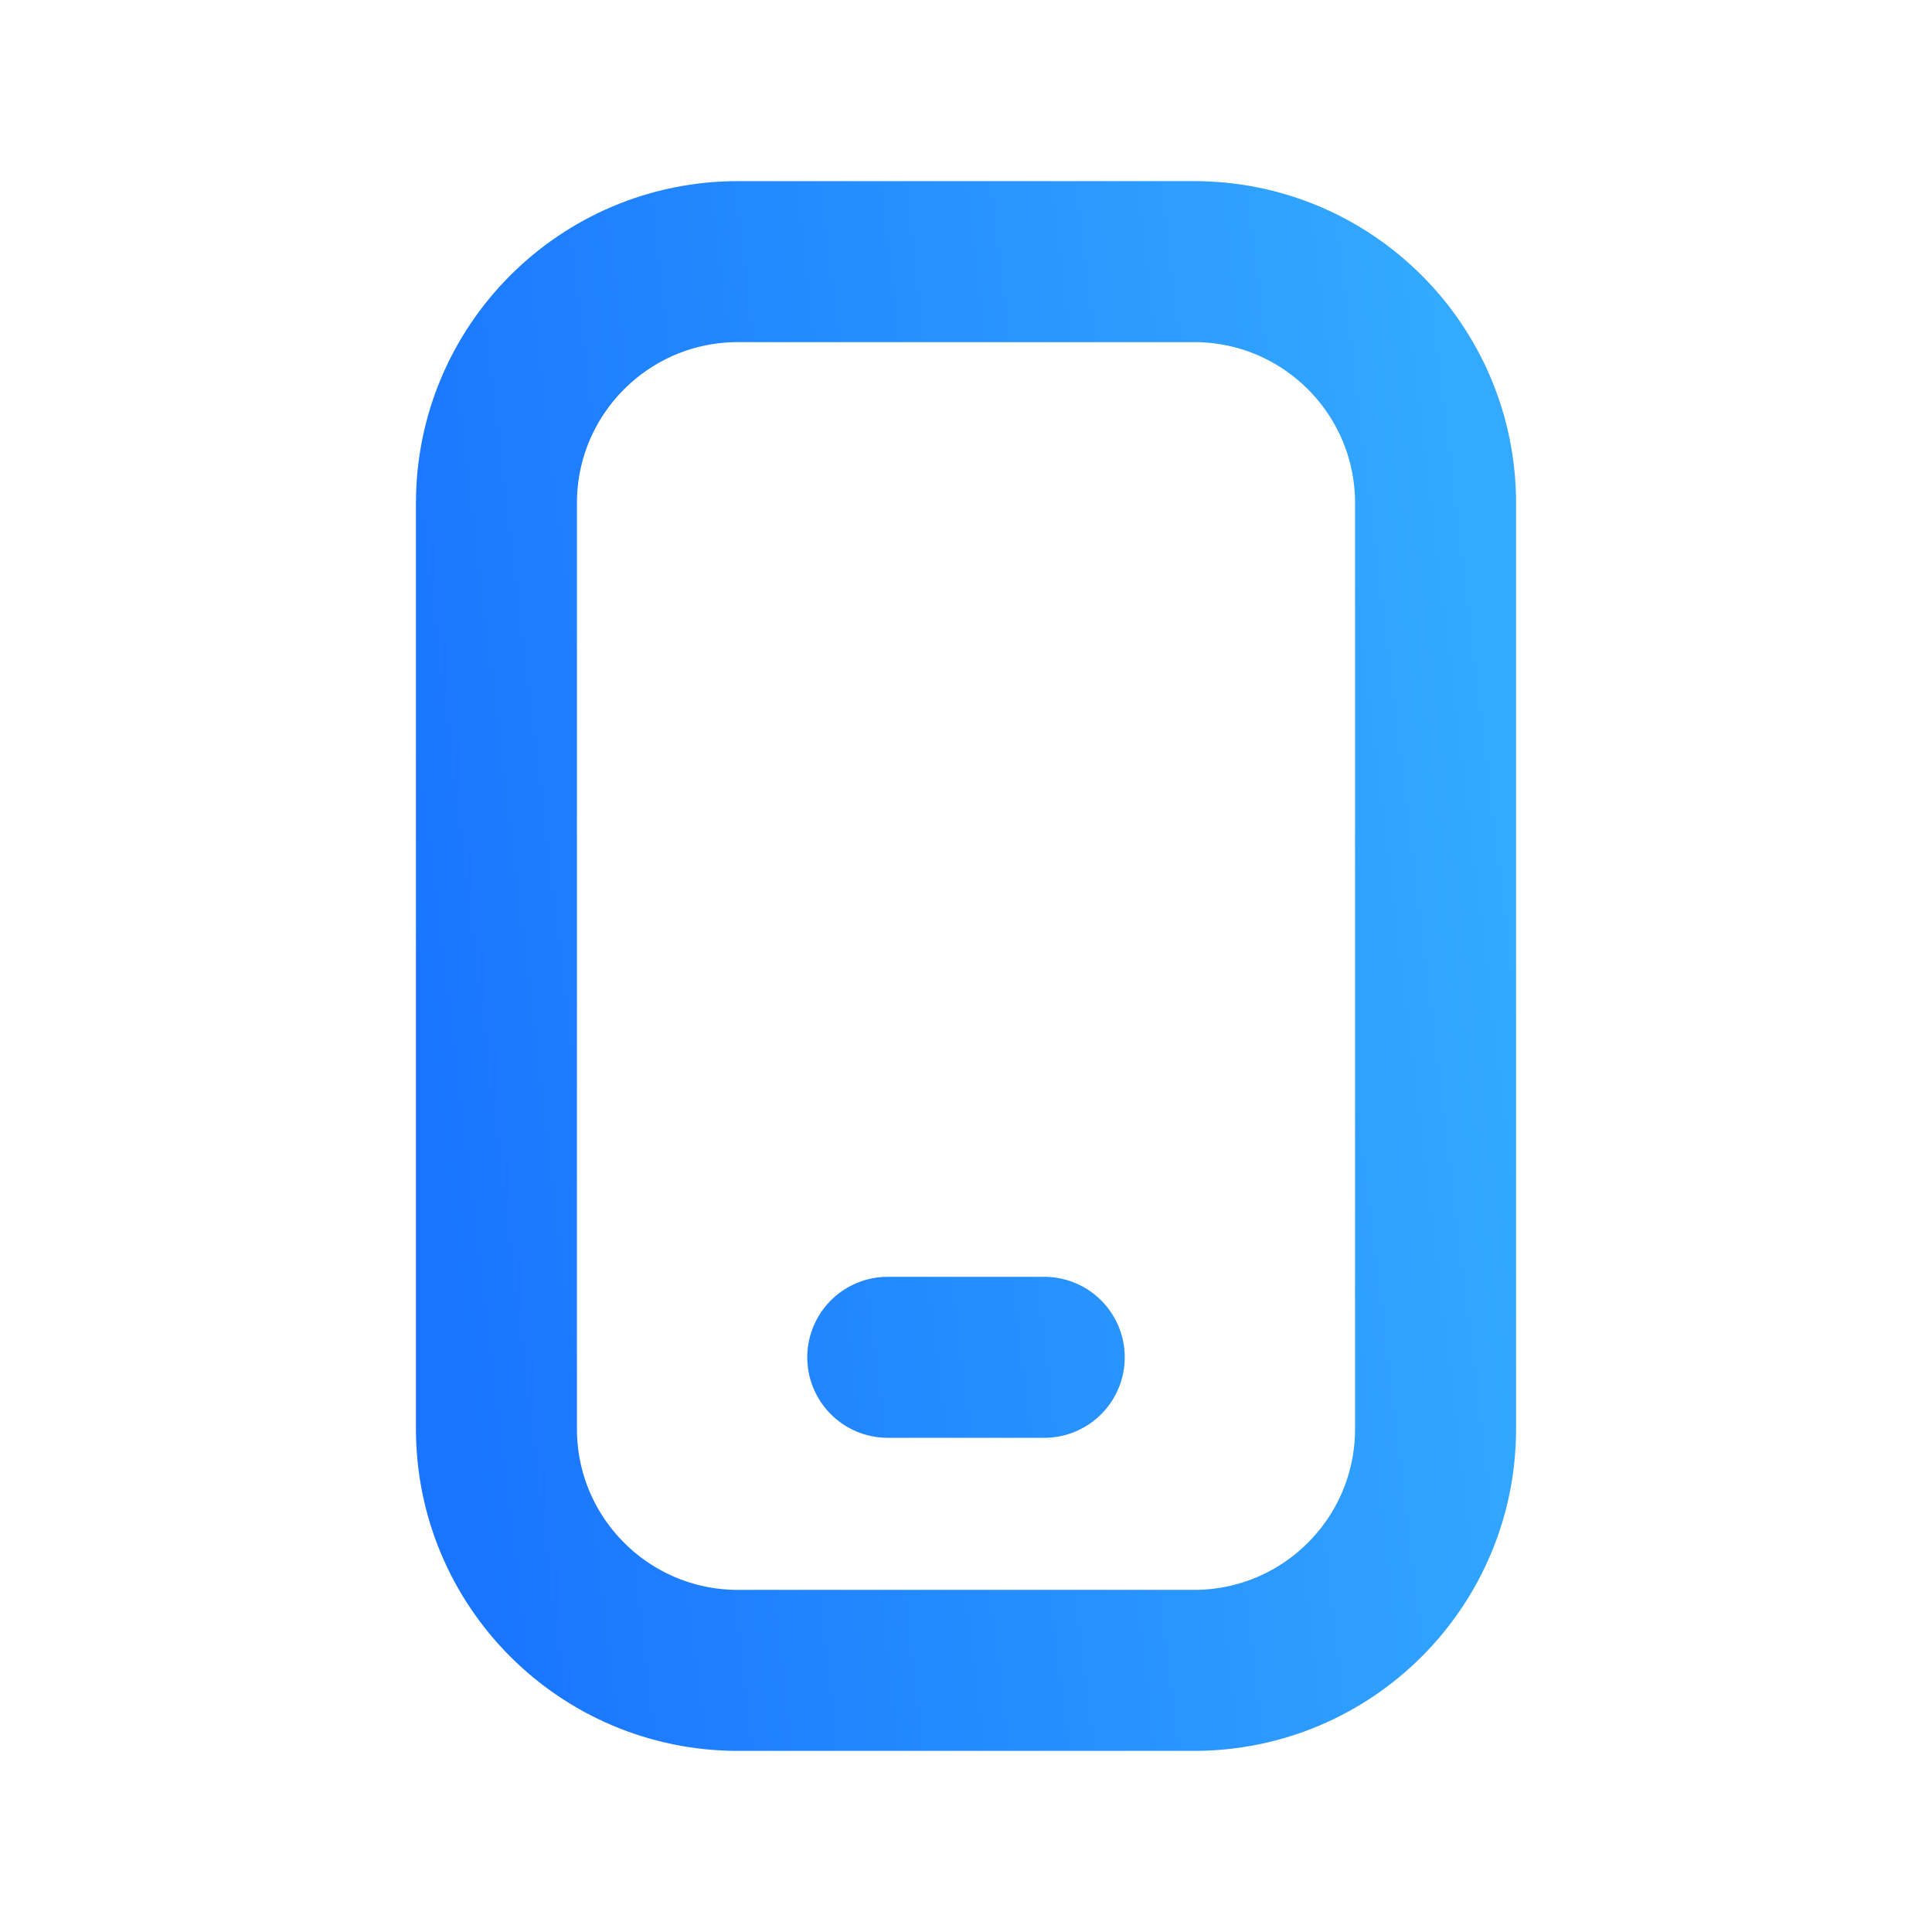
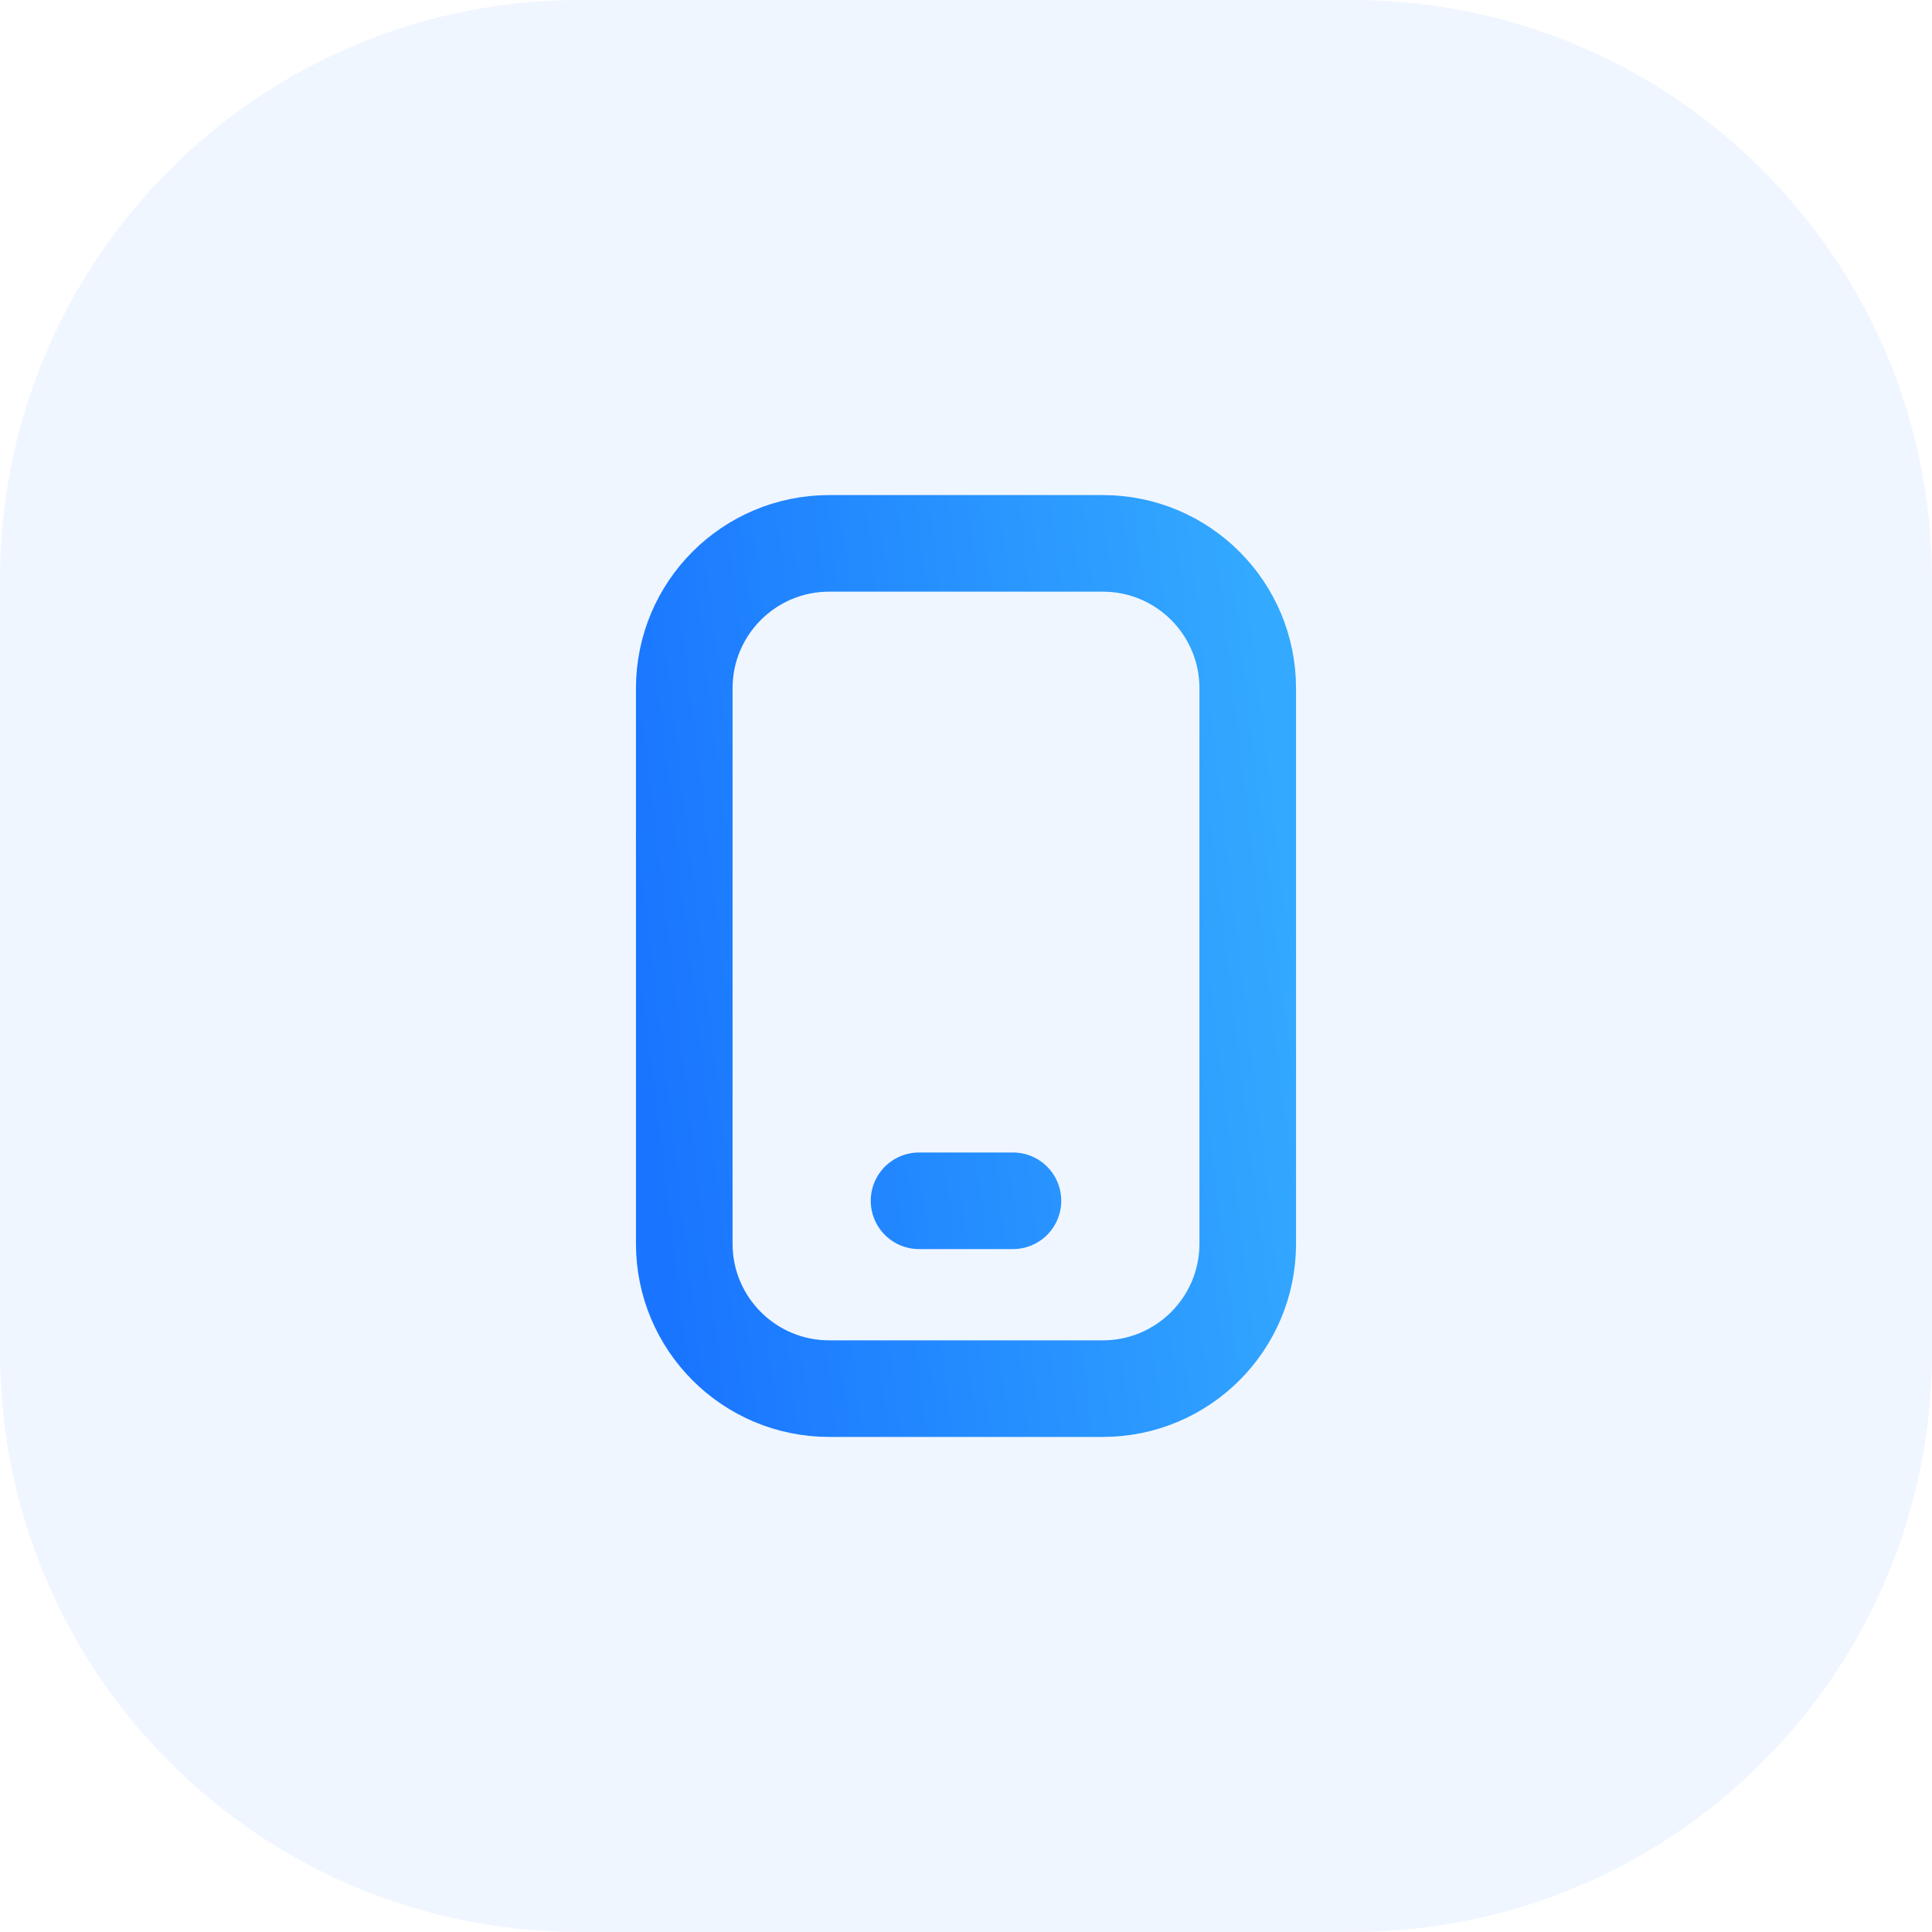
- <svg xmlns="http://www.w3.org/2000/svg" width="24" height="24" viewBox="0 0 24 24" fill="none">
-   <path d="M11.028 16.861H12.972M9.167 20.75H14.833C16.49 20.75 17.833 19.407 17.833 17.75V6.25C17.833 4.593 16.49 3.25 14.833 3.25H9.167C7.51 3.25 6.167 4.593 6.167 6.25V17.75C6.167 19.407 7.51 20.75 9.167 20.75Z" stroke="url(#paint0_linear_2_105716)" stroke-width="2" stroke-linecap="round" />
+ <svg xmlns="http://www.w3.org/2000/svg" width="40" height="40" viewBox="0 0 40 40" fill="none">
+   <rect width="40" height="40" rx="12" fill="#F0F6FF" />
+   <path d="M19.028 24.861H20.972M17.167 28.75H22.833C24.49 28.75 25.833 27.407 25.833 25.75V14.25C25.833 12.593 24.49 11.25 22.833 11.25H17.167C15.51 11.25 14.167 12.593 14.167 14.25V25.75C14.167 27.407 15.51 28.75 17.167 28.75Z" stroke="url(#paint0_linear_2_105713)" stroke-width="2" stroke-linecap="round" />
  <defs>
-     <linearGradient id="paint0_linear_2_105716" x1="6.167" y1="20.75" x2="19.742" y2="19.117" gradientUnits="userSpaceOnUse">
+     <linearGradient id="paint0_linear_2_105713" x1="14.167" y1="28.75" x2="27.742" y2="27.117" gradientUnits="userSpaceOnUse">
      <stop stop-color="#1975FF" />
      <stop offset="1" stop-color="#33A9FF" />
    </linearGradient>
  </defs>
</svg>
